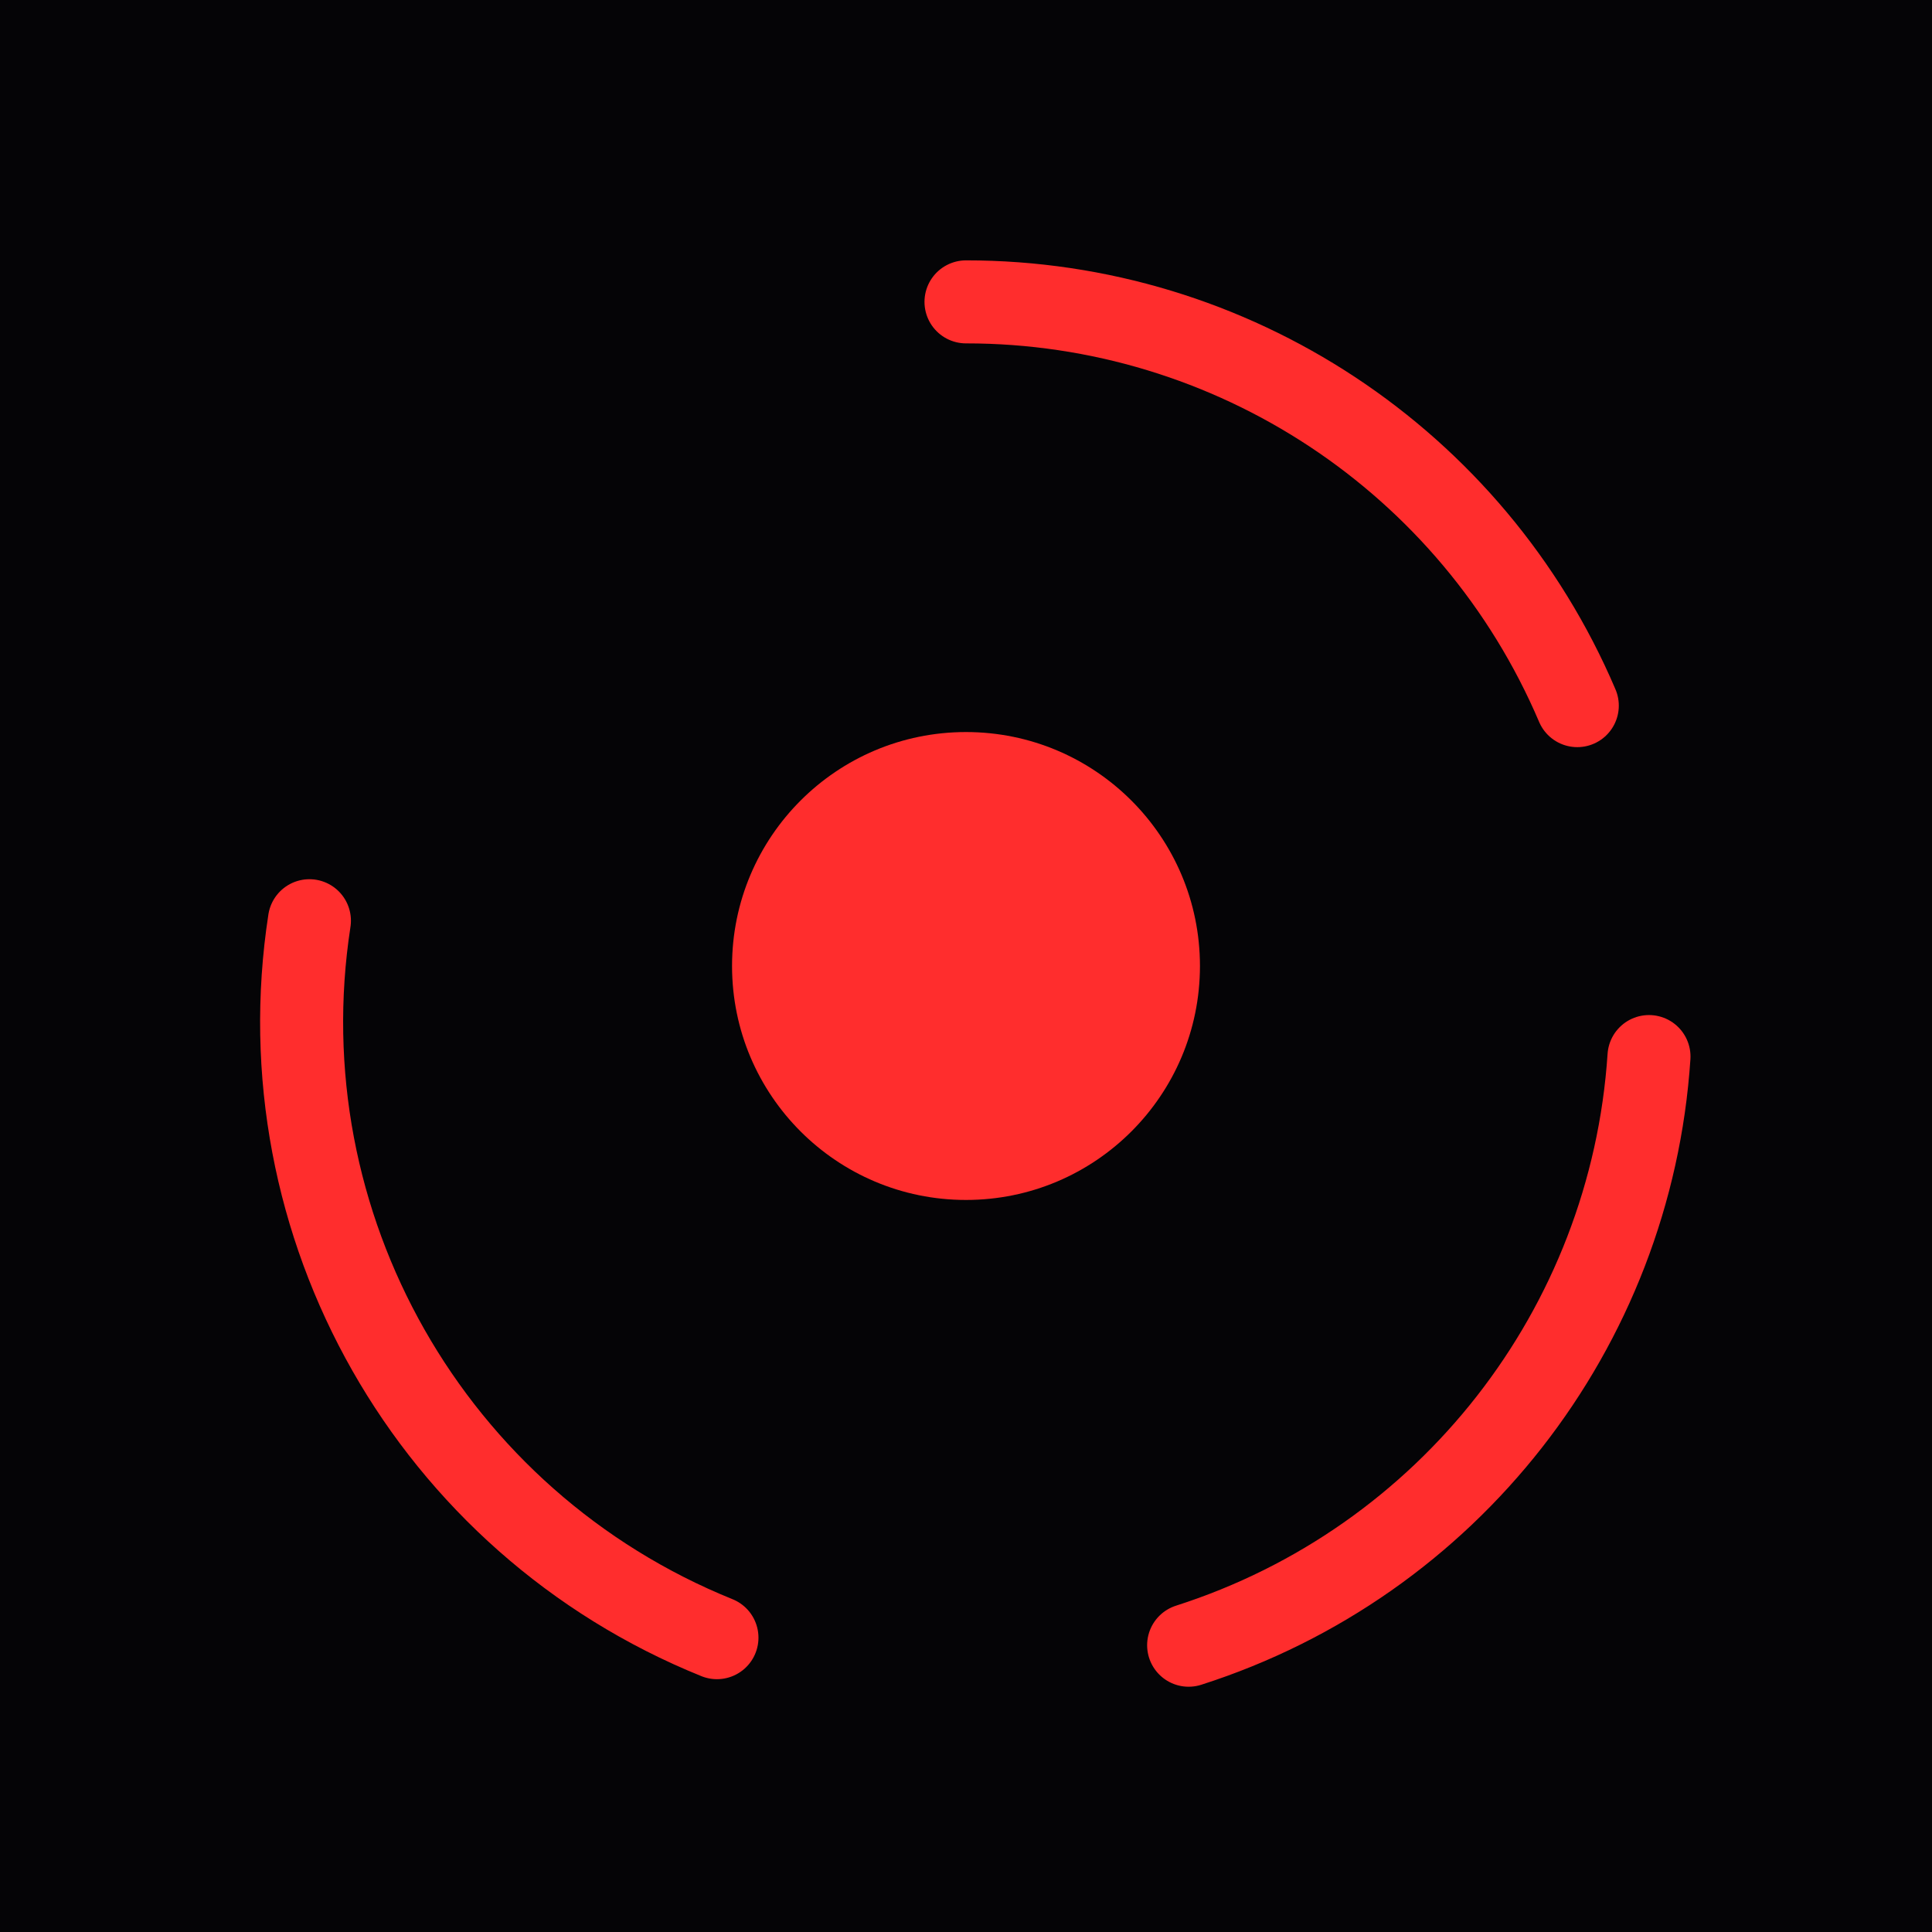
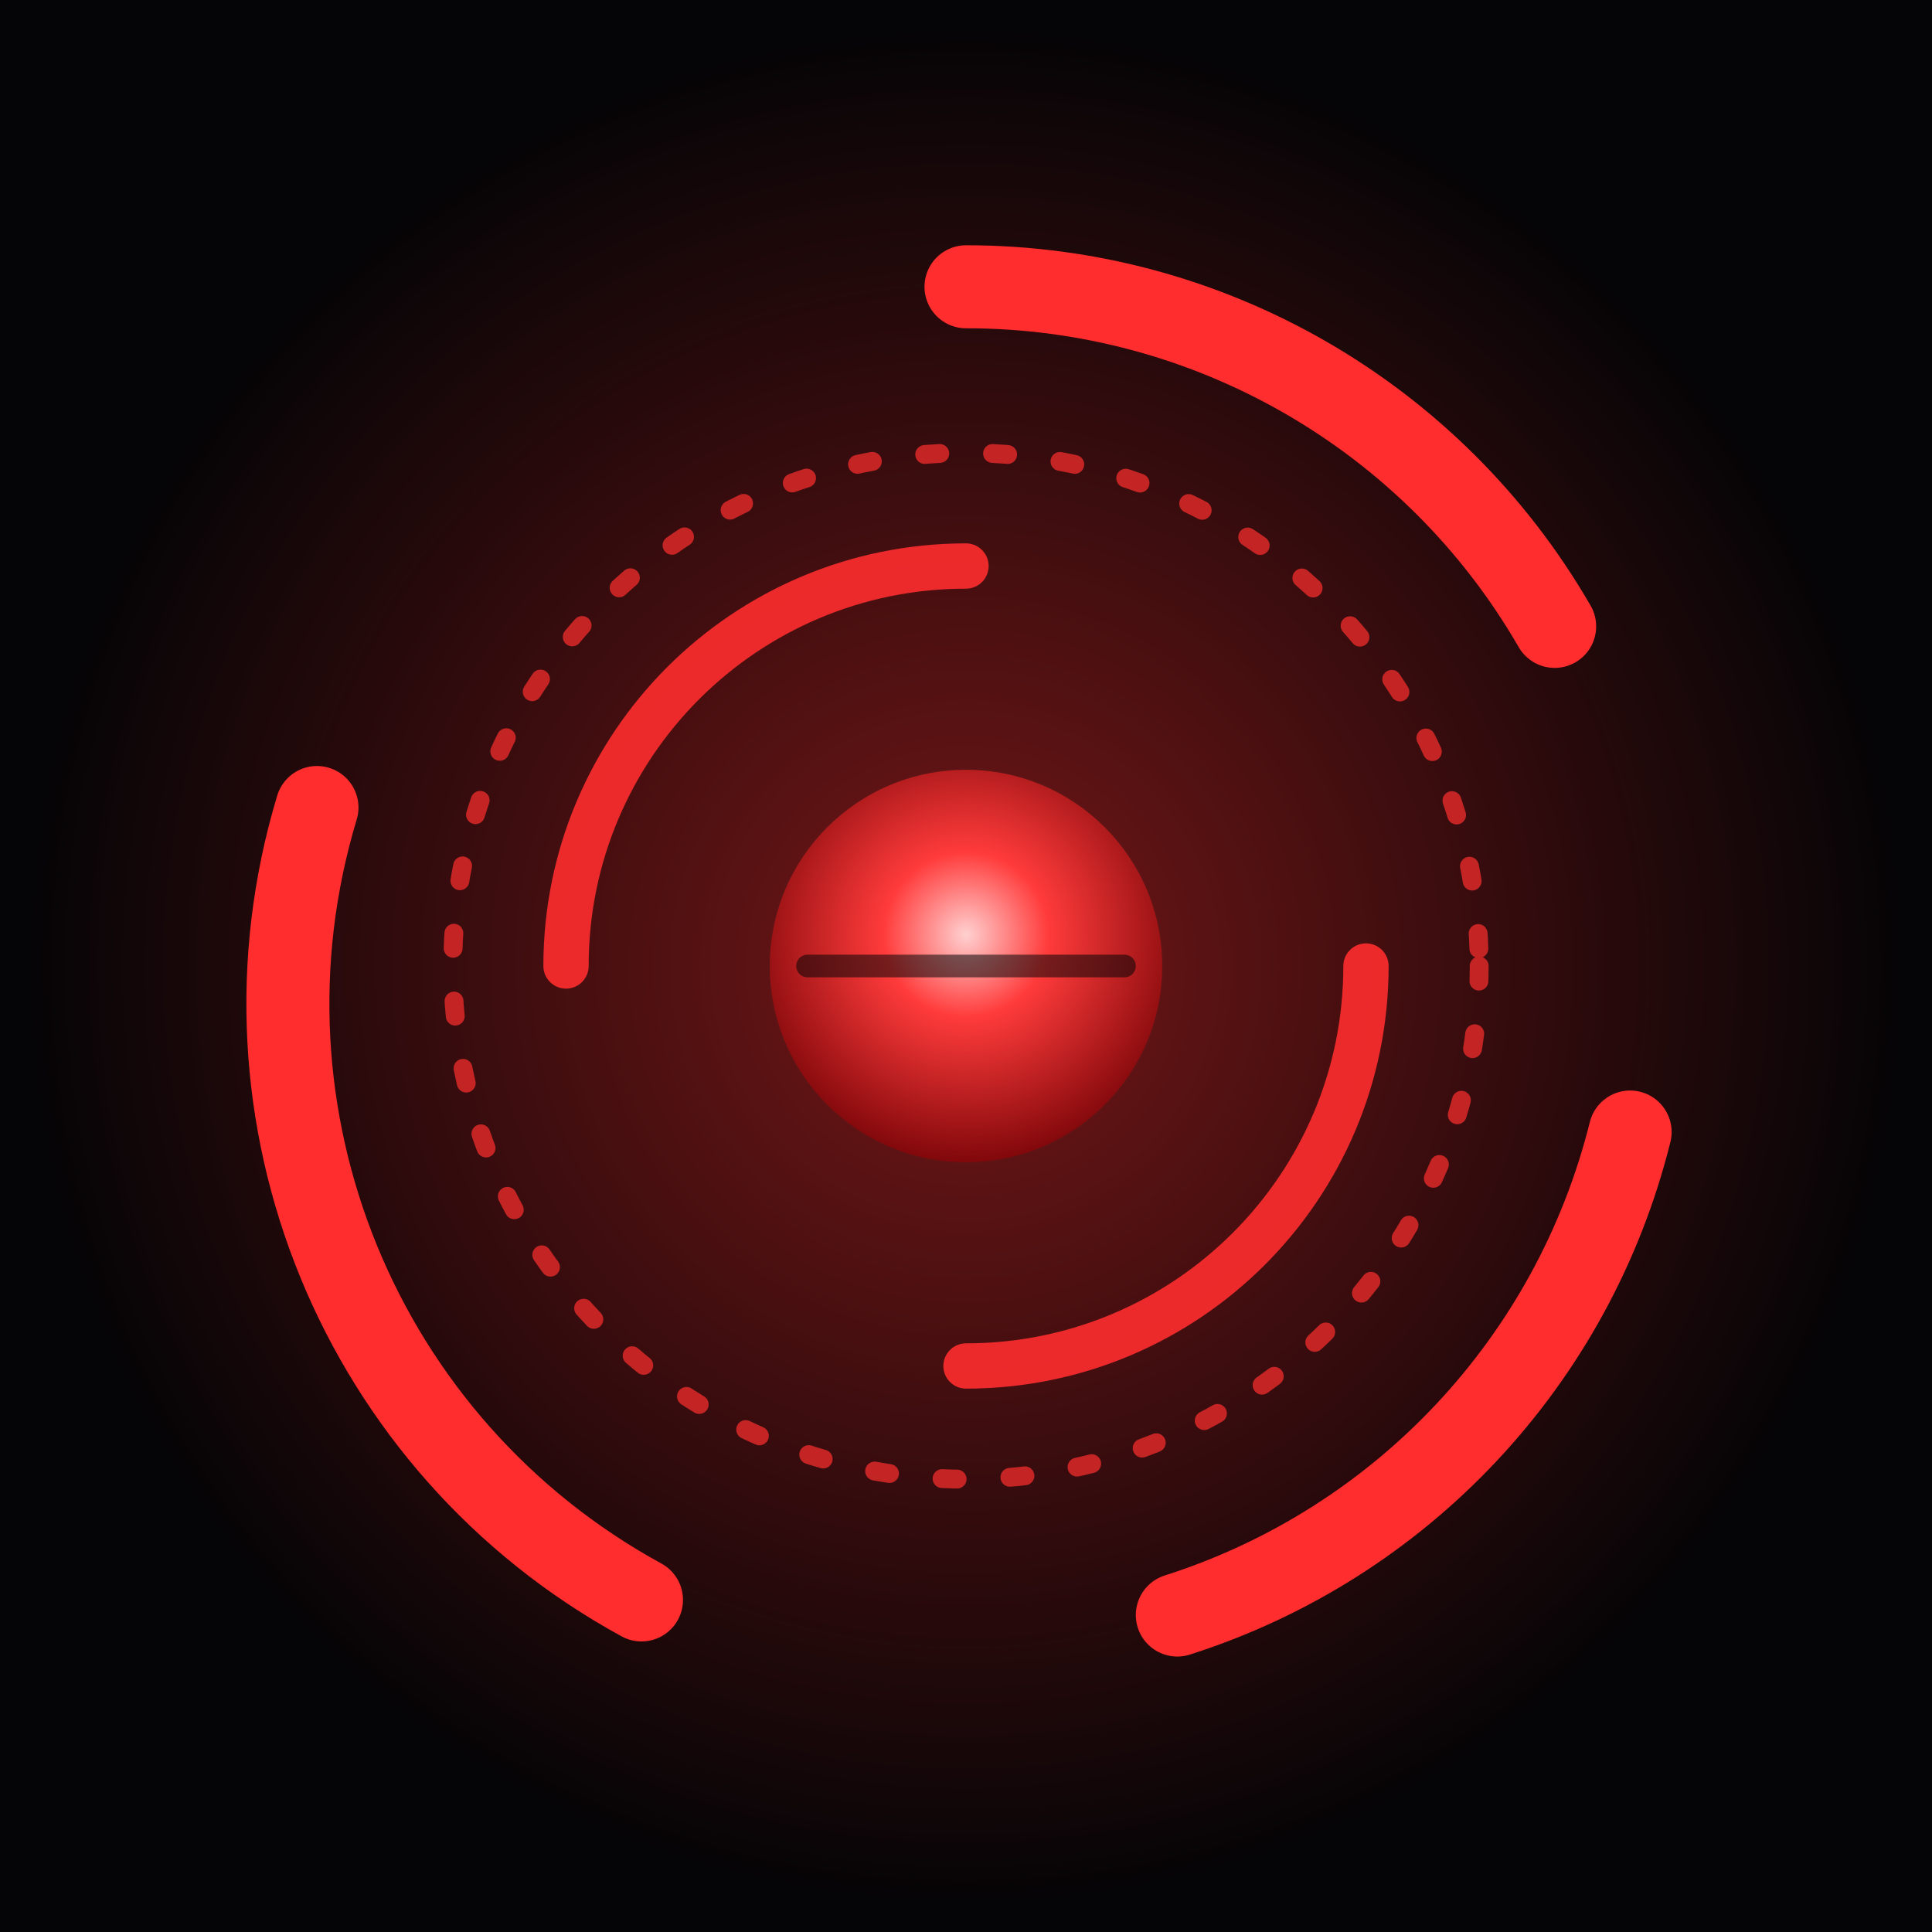
<svg xmlns="http://www.w3.org/2000/svg" viewBox="0 0 512 512">
+   <defs>
+     <radialGradient id="c" cx="50%" cy="42%" r="60%">
+       <stop offset="0" stop-color="#ffd0d0" />
+       <stop offset=".35" stop-color="#ff3b3b" />
+       <stop offset="1" stop-color="#7a0508" />
+     </radialGradient>
+     <radialGradient id="g" cx="50%" cy="50%" r="50%">
+       <stop offset="0" stop-color="#ff2d2d" stop-opacity=".45" />
+       <stop offset="1" stop-color="#ff2d2d" stop-opacity="0" />
+     </radialGradient>
+   </defs>
  <rect width="512" height="512" fill="#050406" />
-   <g fill="none" stroke="#ff2d2d" stroke-width="22" stroke-linecap="round">
-     <path d="M256 80a176 176 0 0 1 162 107M437 280a176 176 0 0 1-122 156M190 434A176 176 0 0 1 82 244" />
+   <circle cx="256" cy="256" r="250" fill="url(#g)" />
+   <g fill="none" stroke="#ff2d2d" stroke-linecap="round">
+     <path stroke-width="22" d="M256 76a180 180 0 0 1 156 90M432 300a180 180 0 0 1-120 128M170 424A180 180 0 0 1 84 214" />
+     <circle stroke-width="5" stroke-dasharray="4 14" opacity=".7" cx="256" cy="256" r="136" />
+     <path stroke-width="12" opacity=".9" d="M150 256a106 106 0 0 1 106-106M362 256a106 106 0 0 1-106 106" />
  </g>
-   <circle cx="256" cy="256" r="62" fill="#ff2d2d" />
+   <circle cx="256" cy="256" r="52" fill="url(#c)" />
+   <path d="M214 256h84" stroke="#050406" stroke-width="6" stroke-linecap="round" opacity=".55" />
</svg>
